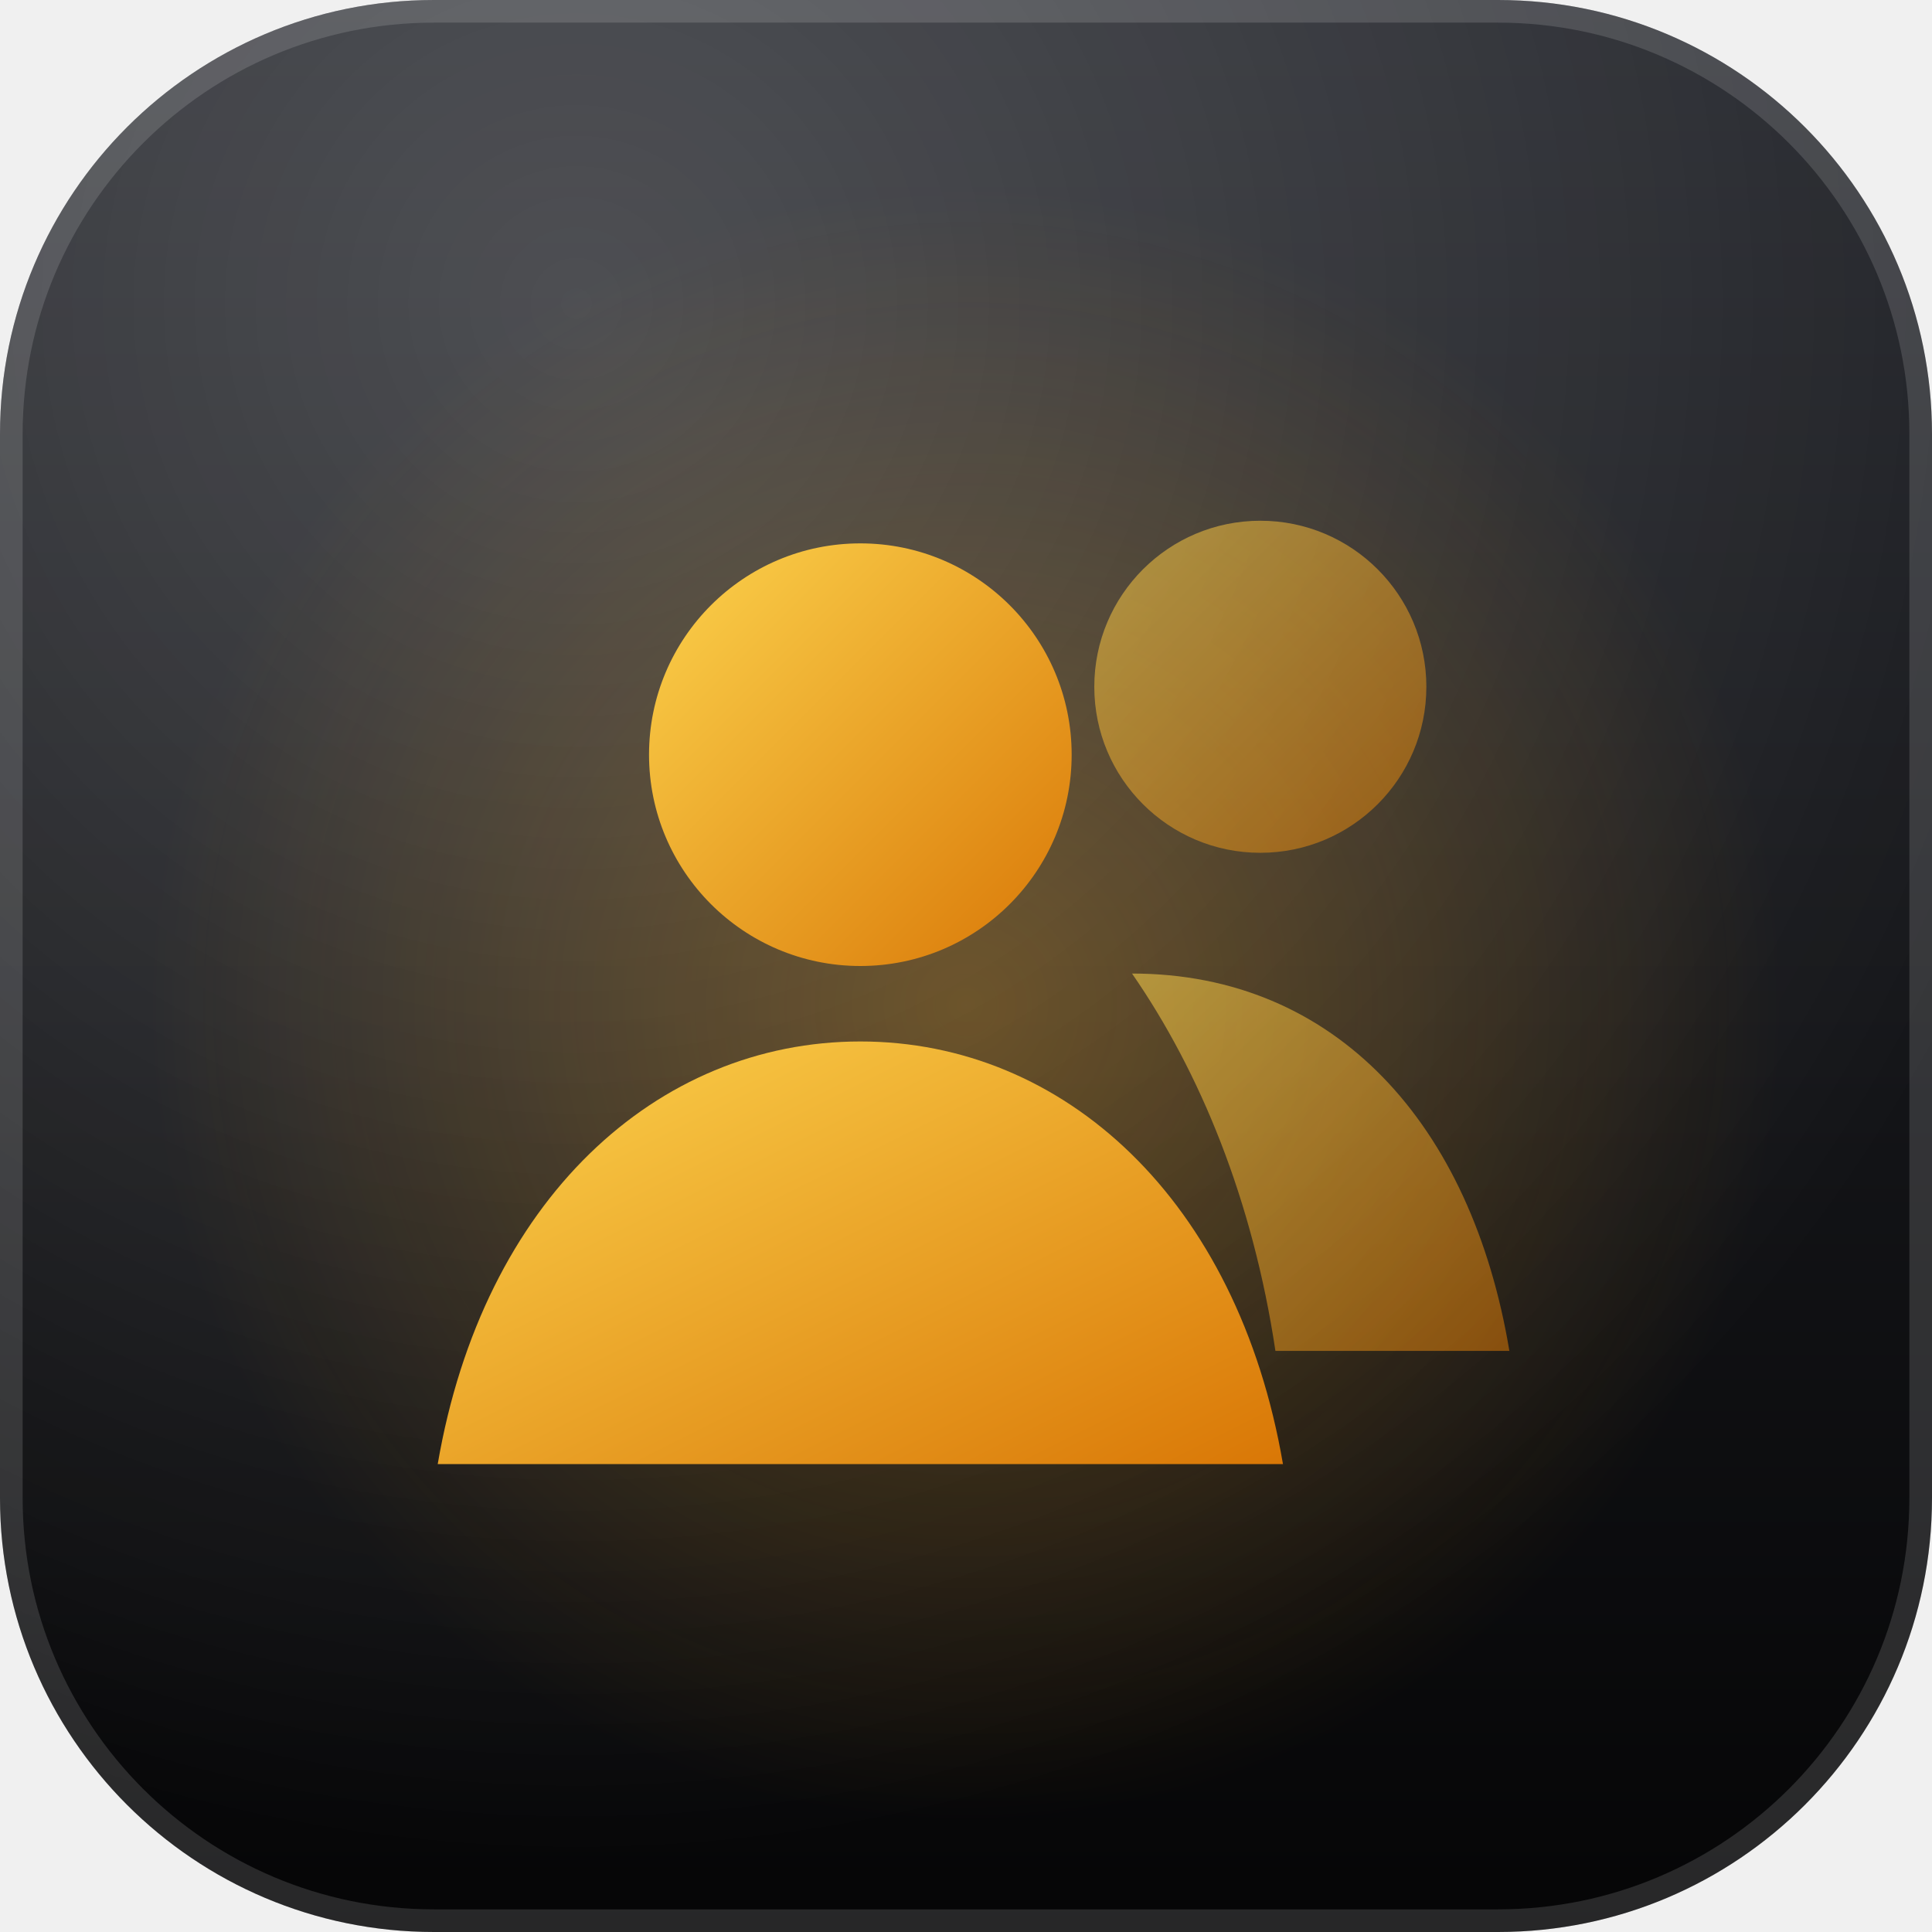
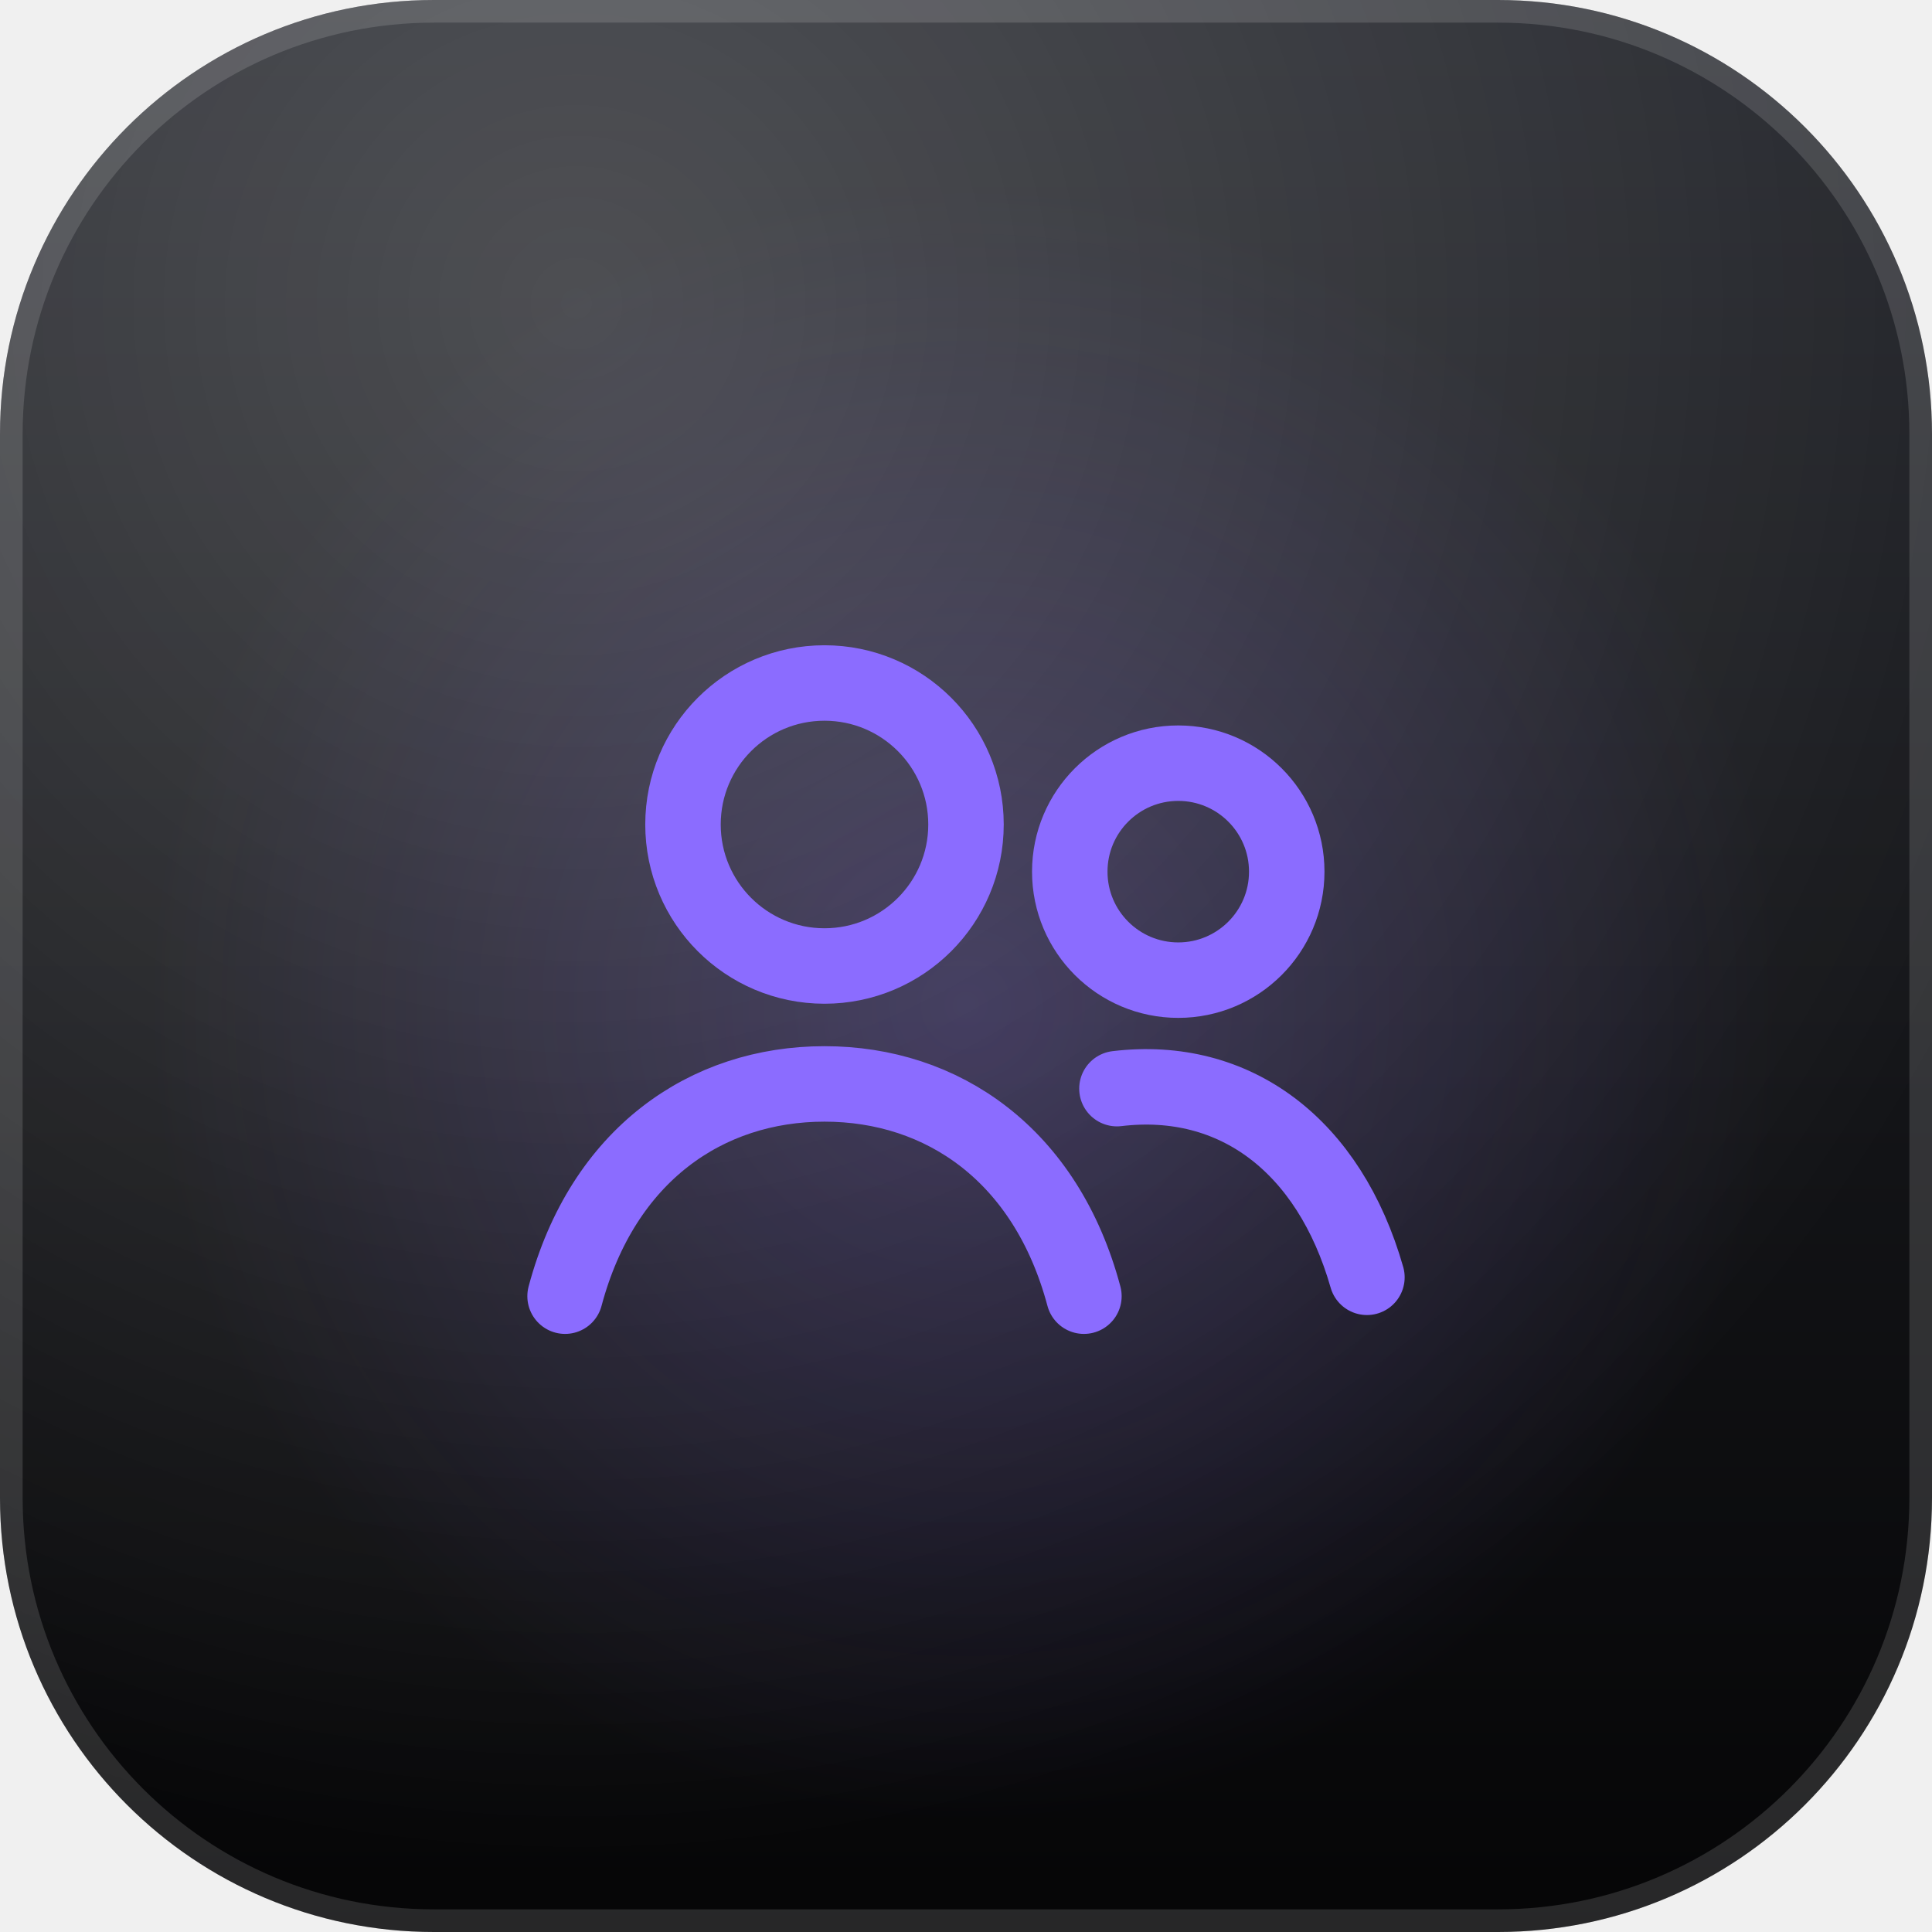
<svg xmlns="http://www.w3.org/2000/svg" viewBox="0 0 512 512">
  <defs>
    <linearGradient id="tile" x1="0" y1="0" x2="0" y2="1">
      <stop offset="0" stop-color="#26282e" />
      <stop offset="1" stop-color="#050506" />
    </linearGradient>
    <radialGradient id="sheen" cx=".3" cy=".16" r=".8">
      <stop offset="0" stop-color="#fff" stop-opacity=".2" />
      <stop offset="1" stop-color="#fff" stop-opacity="0" />
    </radialGradient>
    <radialGradient id="halo" cx=".5" cy=".52" r=".42">
-       <stop offset="0" stop-color="#f59e0b" stop-opacity=".32" />
-       <stop offset="1" stop-color="#f59e0b" stop-opacity="0" />
+       <stop offset="0" stop-color="#8b6cff" stop-opacity=".24" />
+       <stop offset="1" stop-color="#8b6cff" stop-opacity="0" />
    </radialGradient>
  </defs>
  <rect width="512" height="512" rx="115" fill="url(#tile)" />
  <rect width="512" height="512" rx="115" fill="url(#halo)" />
  <rect width="512" height="512" rx="115" fill="url(#sheen)" />
  <rect x="3" y="3" width="506" height="506" rx="112" fill="none" stroke="#fff" stroke-opacity=".14" stroke-width="6" />
-   <defs>
-     <linearGradient id="glyph" x1="0" y1="0" x2="1" y2="1">
-       <stop offset="0" stop-color="#fcd34d" />
-       <stop offset="1" stop-color="#d97706" />
-     </linearGradient>
-   </defs>
-   <circle cx="334" cy="182" r="44" fill="url(#glyph)" opacity=".55" />
-   <path d="M300 258c54 0 90 40 100 100h-62c-6-40-20-74-38-100z" fill="url(#glyph)" opacity=".55" />
-   <circle cx="228" cy="200" r="56" fill="url(#glyph)" />
-   <path d="M116 388c12-70 58-112 112-112s100 42 112 112z" fill="url(#glyph)" />
+   <svg x="106" y="106" width="300" height="300" viewBox="0 0 24 24" fill="none" stroke="#8b6cff" stroke-width="1.6" stroke-linecap="round" stroke-linejoin="round">
+     <circle cx="9" cy="9" r="3" />
+     <circle cx="16.5" cy="10" r="2.3" />
+     <path d="M3.5 19c.8-3 3-4.5 5.5-4.5s4.7 1.5 5.5 4.5M15.2 14.6c2.5-.3 4.5 1.2 5.3 4" />
+   </svg>
</svg>
